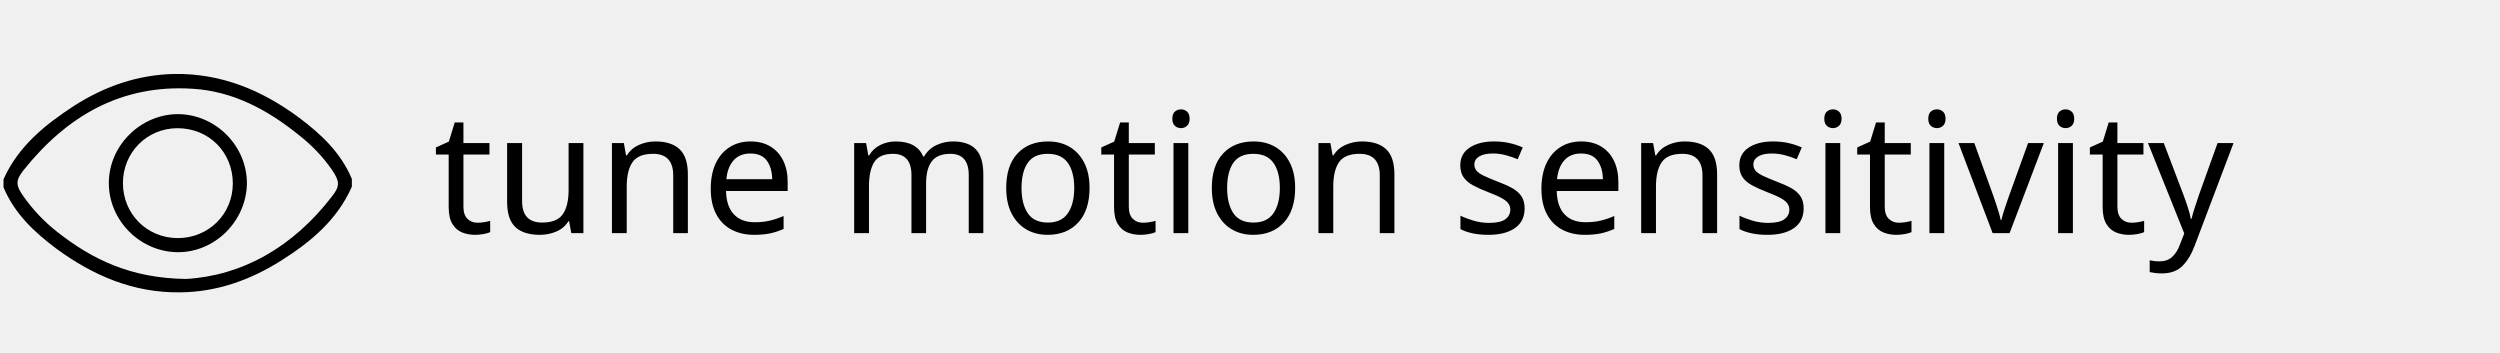
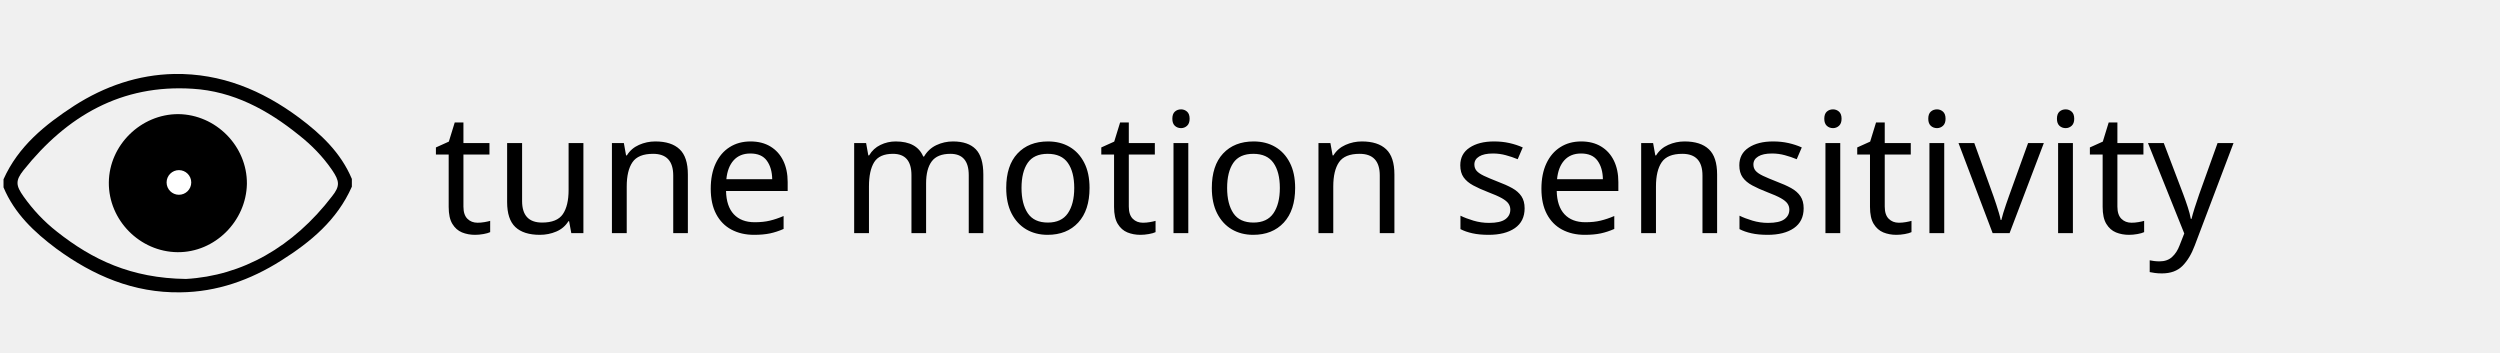
<svg xmlns="http://www.w3.org/2000/svg" version="1.1" id="Layer_1" x="0px" y="0px" viewBox="0 0 709.8 100" style="enable-background:new 0 0 709.8 100;" xml:space="preserve">
  <style type="text/css">
	.st0{font-family:'Roboto-Regular';}
	.st1{font-size:47.694px;}
+ 	.st2{fill:#FFFFFF;}
</style>
  <g id="_x32_tJ4QV.tif">
    <g>
-       <path d="M1,50.9C5.2,41.5,12.8,35.4,21.1,30c8.6-5.5,18.1-8.8,28.4-9c13.3-0.2,24.9,4.6,35.4,12.4c6.3,4.7,11.9,10,15,17.4    c0,0.7,0,1.5,0,2.2C95.7,62.5,88.2,68.7,79.8,74c-8.7,5.5-18.2,8.9-28.6,9C38,83.2,26.5,78.3,16,70.6c-6.3-4.7-11.9-10-15-17.4    C1,52.4,1,51.7,1,50.9z M52.8,79.2c15.9-0.9,30.4-9,41.5-23.5c2.3-2.9,2.1-4.3,0-7.4c-2.6-3.8-5.8-7.1-9.5-10    C76,31.2,66.2,25.9,54.7,25.2c-20.2-1.3-35.7,7.7-48,23.1c-2.4,3-2.2,4.4,0,7.5c2.7,3.8,5.8,7.1,9.5,10    C26.2,73.7,37.2,79,52.8,79.2z" />
+       <path d="M1,50.9C5.2,41.5,12.8,35.4,21.1,30c8.6-5.5,18.1-8.8,28.4-9c13.3-0.2,24.9,4.6,35.4,12.4c6.3,4.7,11.9,10,15,17.4    c0,0.7,0,1.5,0,2.2c-4.2,9.5-11.7,15.7-20.1,21c-8.7,5.5-18.2,8.9-28.6,9C38,83.2,26.5,78.3,16,70.6c-6.3-4.7-11.9-10-15-17.4    C1,52.4,1,51.7,1,50.9z M52.8,79.2c15.9-0.9,30.4-9,41.5-23.5c2.3-2.9,2.1-4.3,0-7.4c-2.6-3.8-5.8-7.1-9.5-10    C76,31.2,66.2,25.9,54.7,25.2c-20.2-1.3-35.7,7.7-48,23.1c-2.4,3-2.2,4.4,0,7.5c2.7,3.8,5.8,7.1,9.5,10    C26.2,73.7,37.2,79,52.8,79.2z" />
      <path d="M50.4,71.6c-10.7-0.1-19.6-9.1-19.5-19.8C31,41.2,40,32.4,50.6,32.4c10.7,0.1,19.6,9.1,19.5,19.8    C69.9,62.8,61,71.7,50.4,71.6z M34.9,52c0,8.7,6.8,15.6,15.6,15.6c8.7,0,15.6-6.8,15.6-15.5c0-8.9-6.8-15.7-15.7-15.7    C41.7,36.4,34.9,43.3,34.9,52z" />
+       <circle cx="50.2" cy="52.2" r="17.2" />
    </g>
  </g>
  <text transform="matrix(1 0 0 1 122.999 66.1895)" class="st0 st1">tune motion sensitivity</text>
+   <circle class="st2" cx="50.8" cy="51.8" r="3.5" />
</svg>
